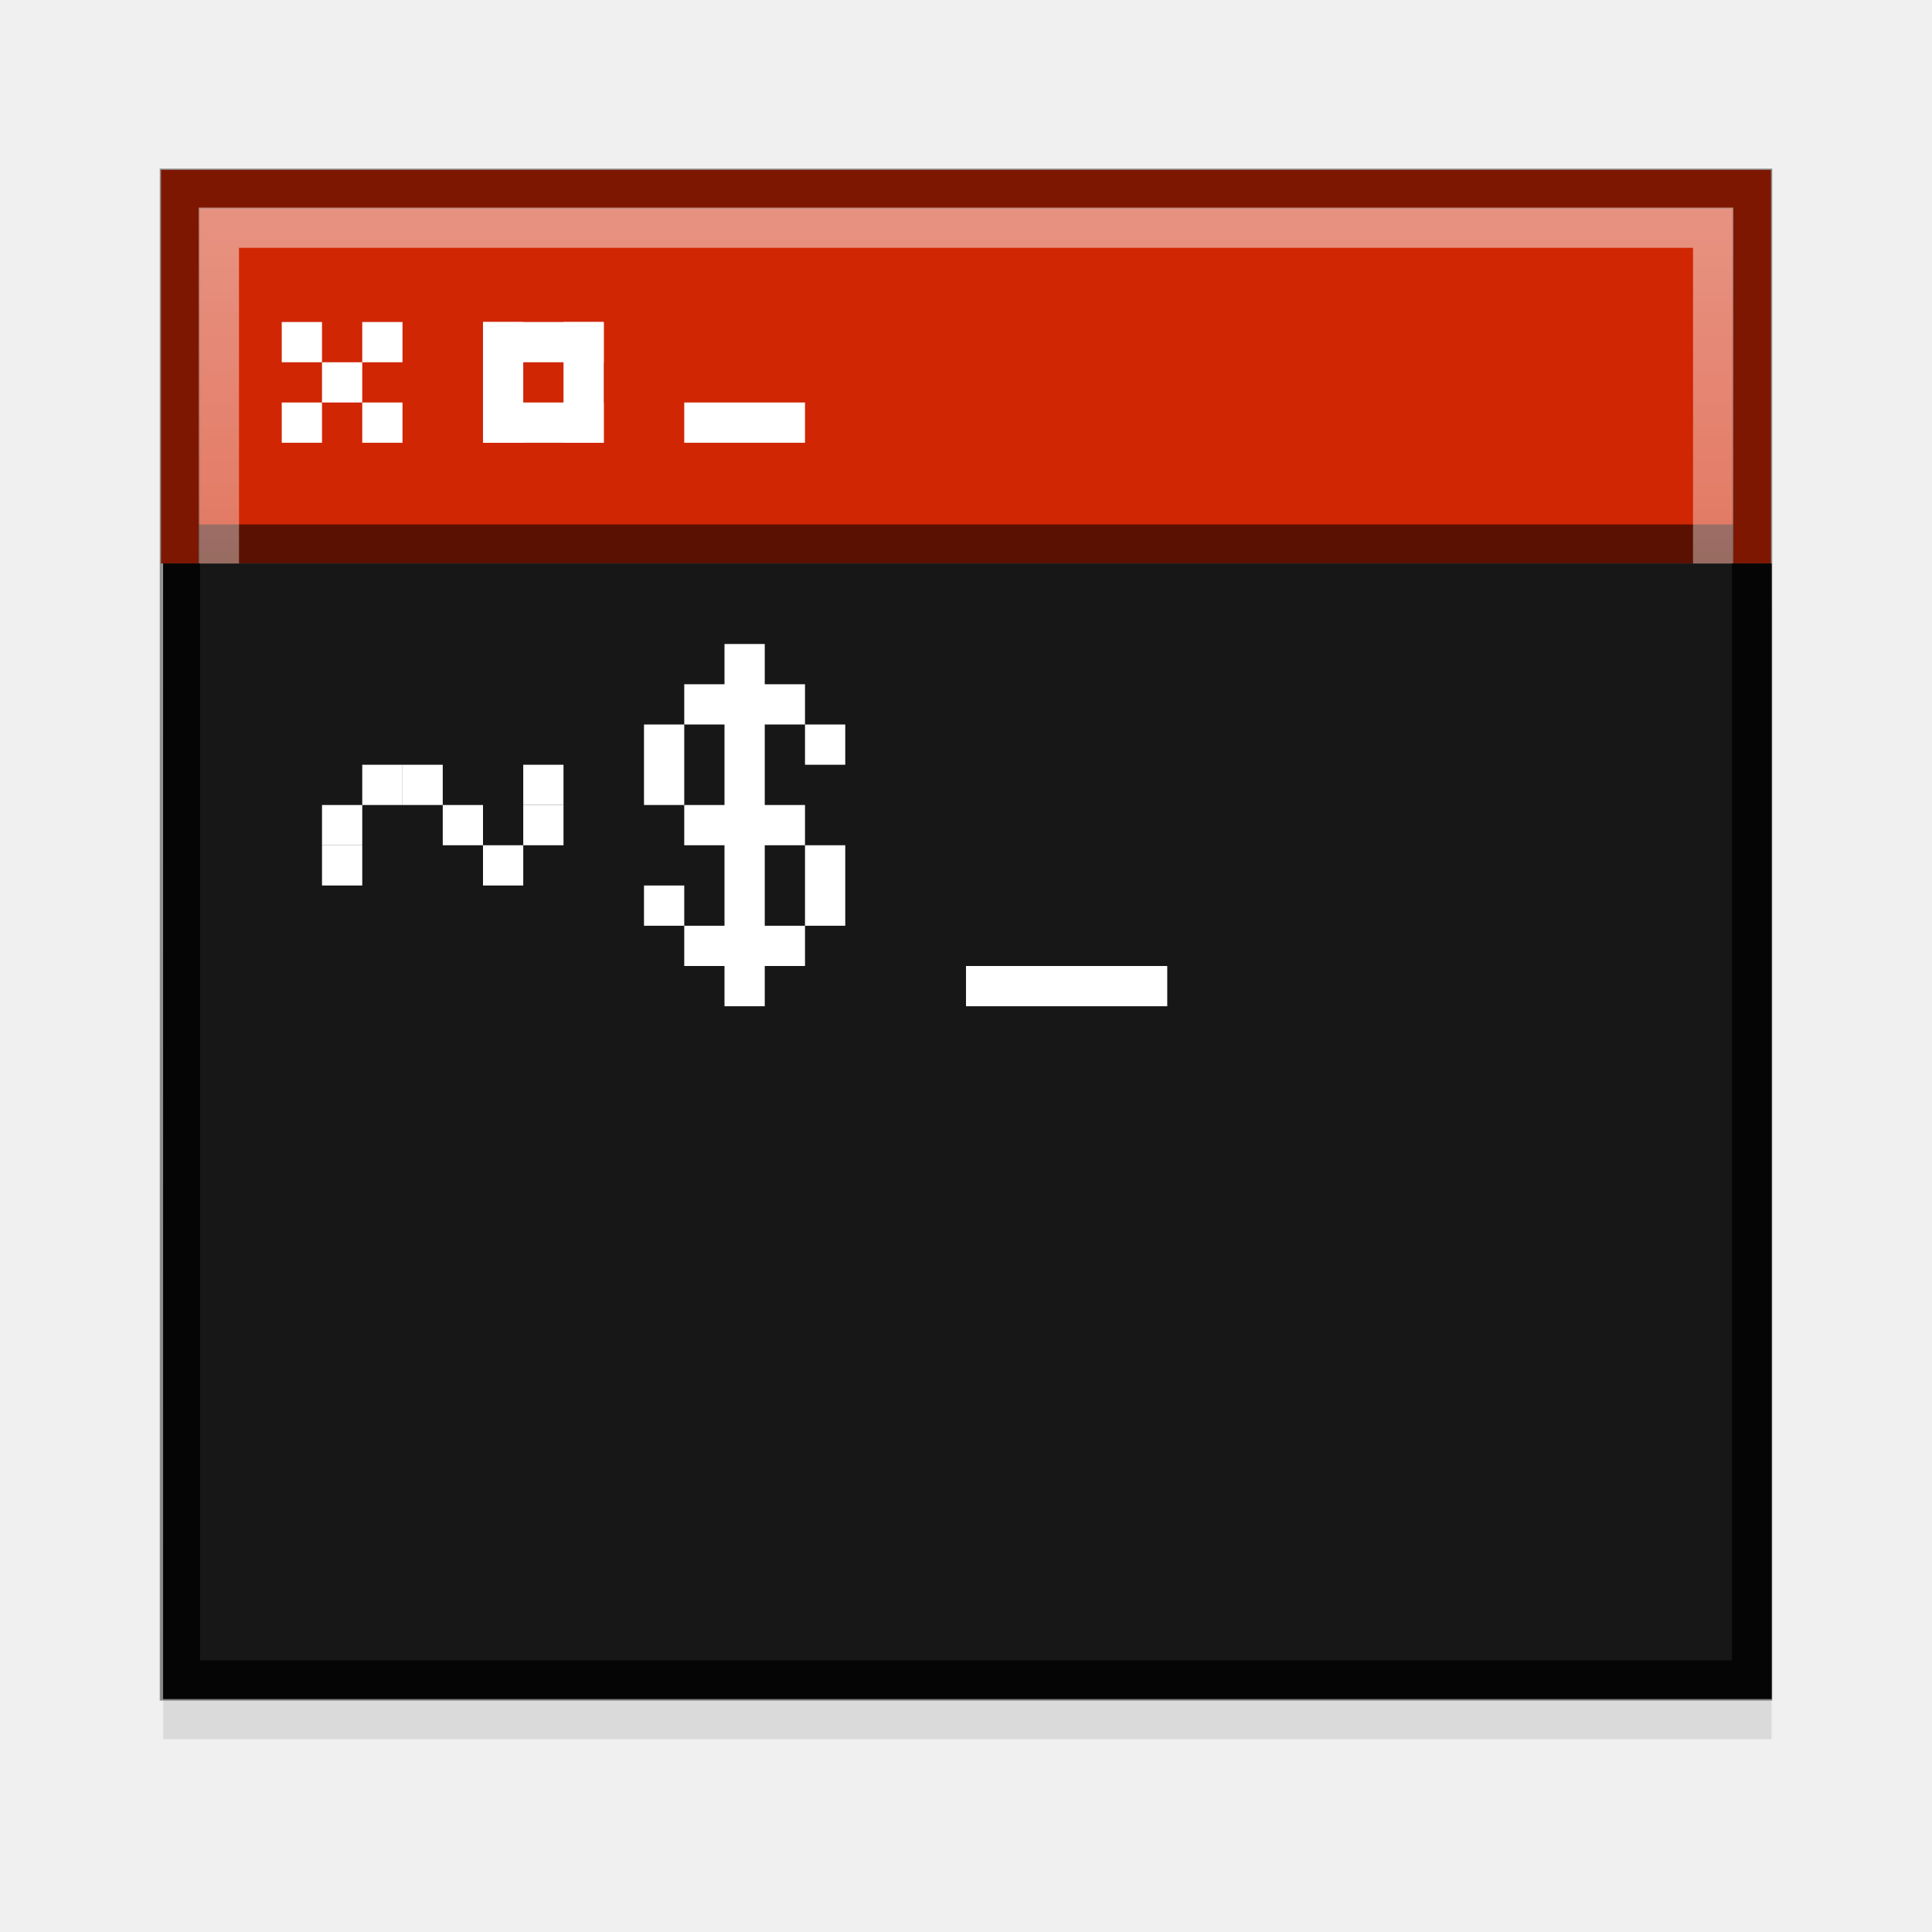
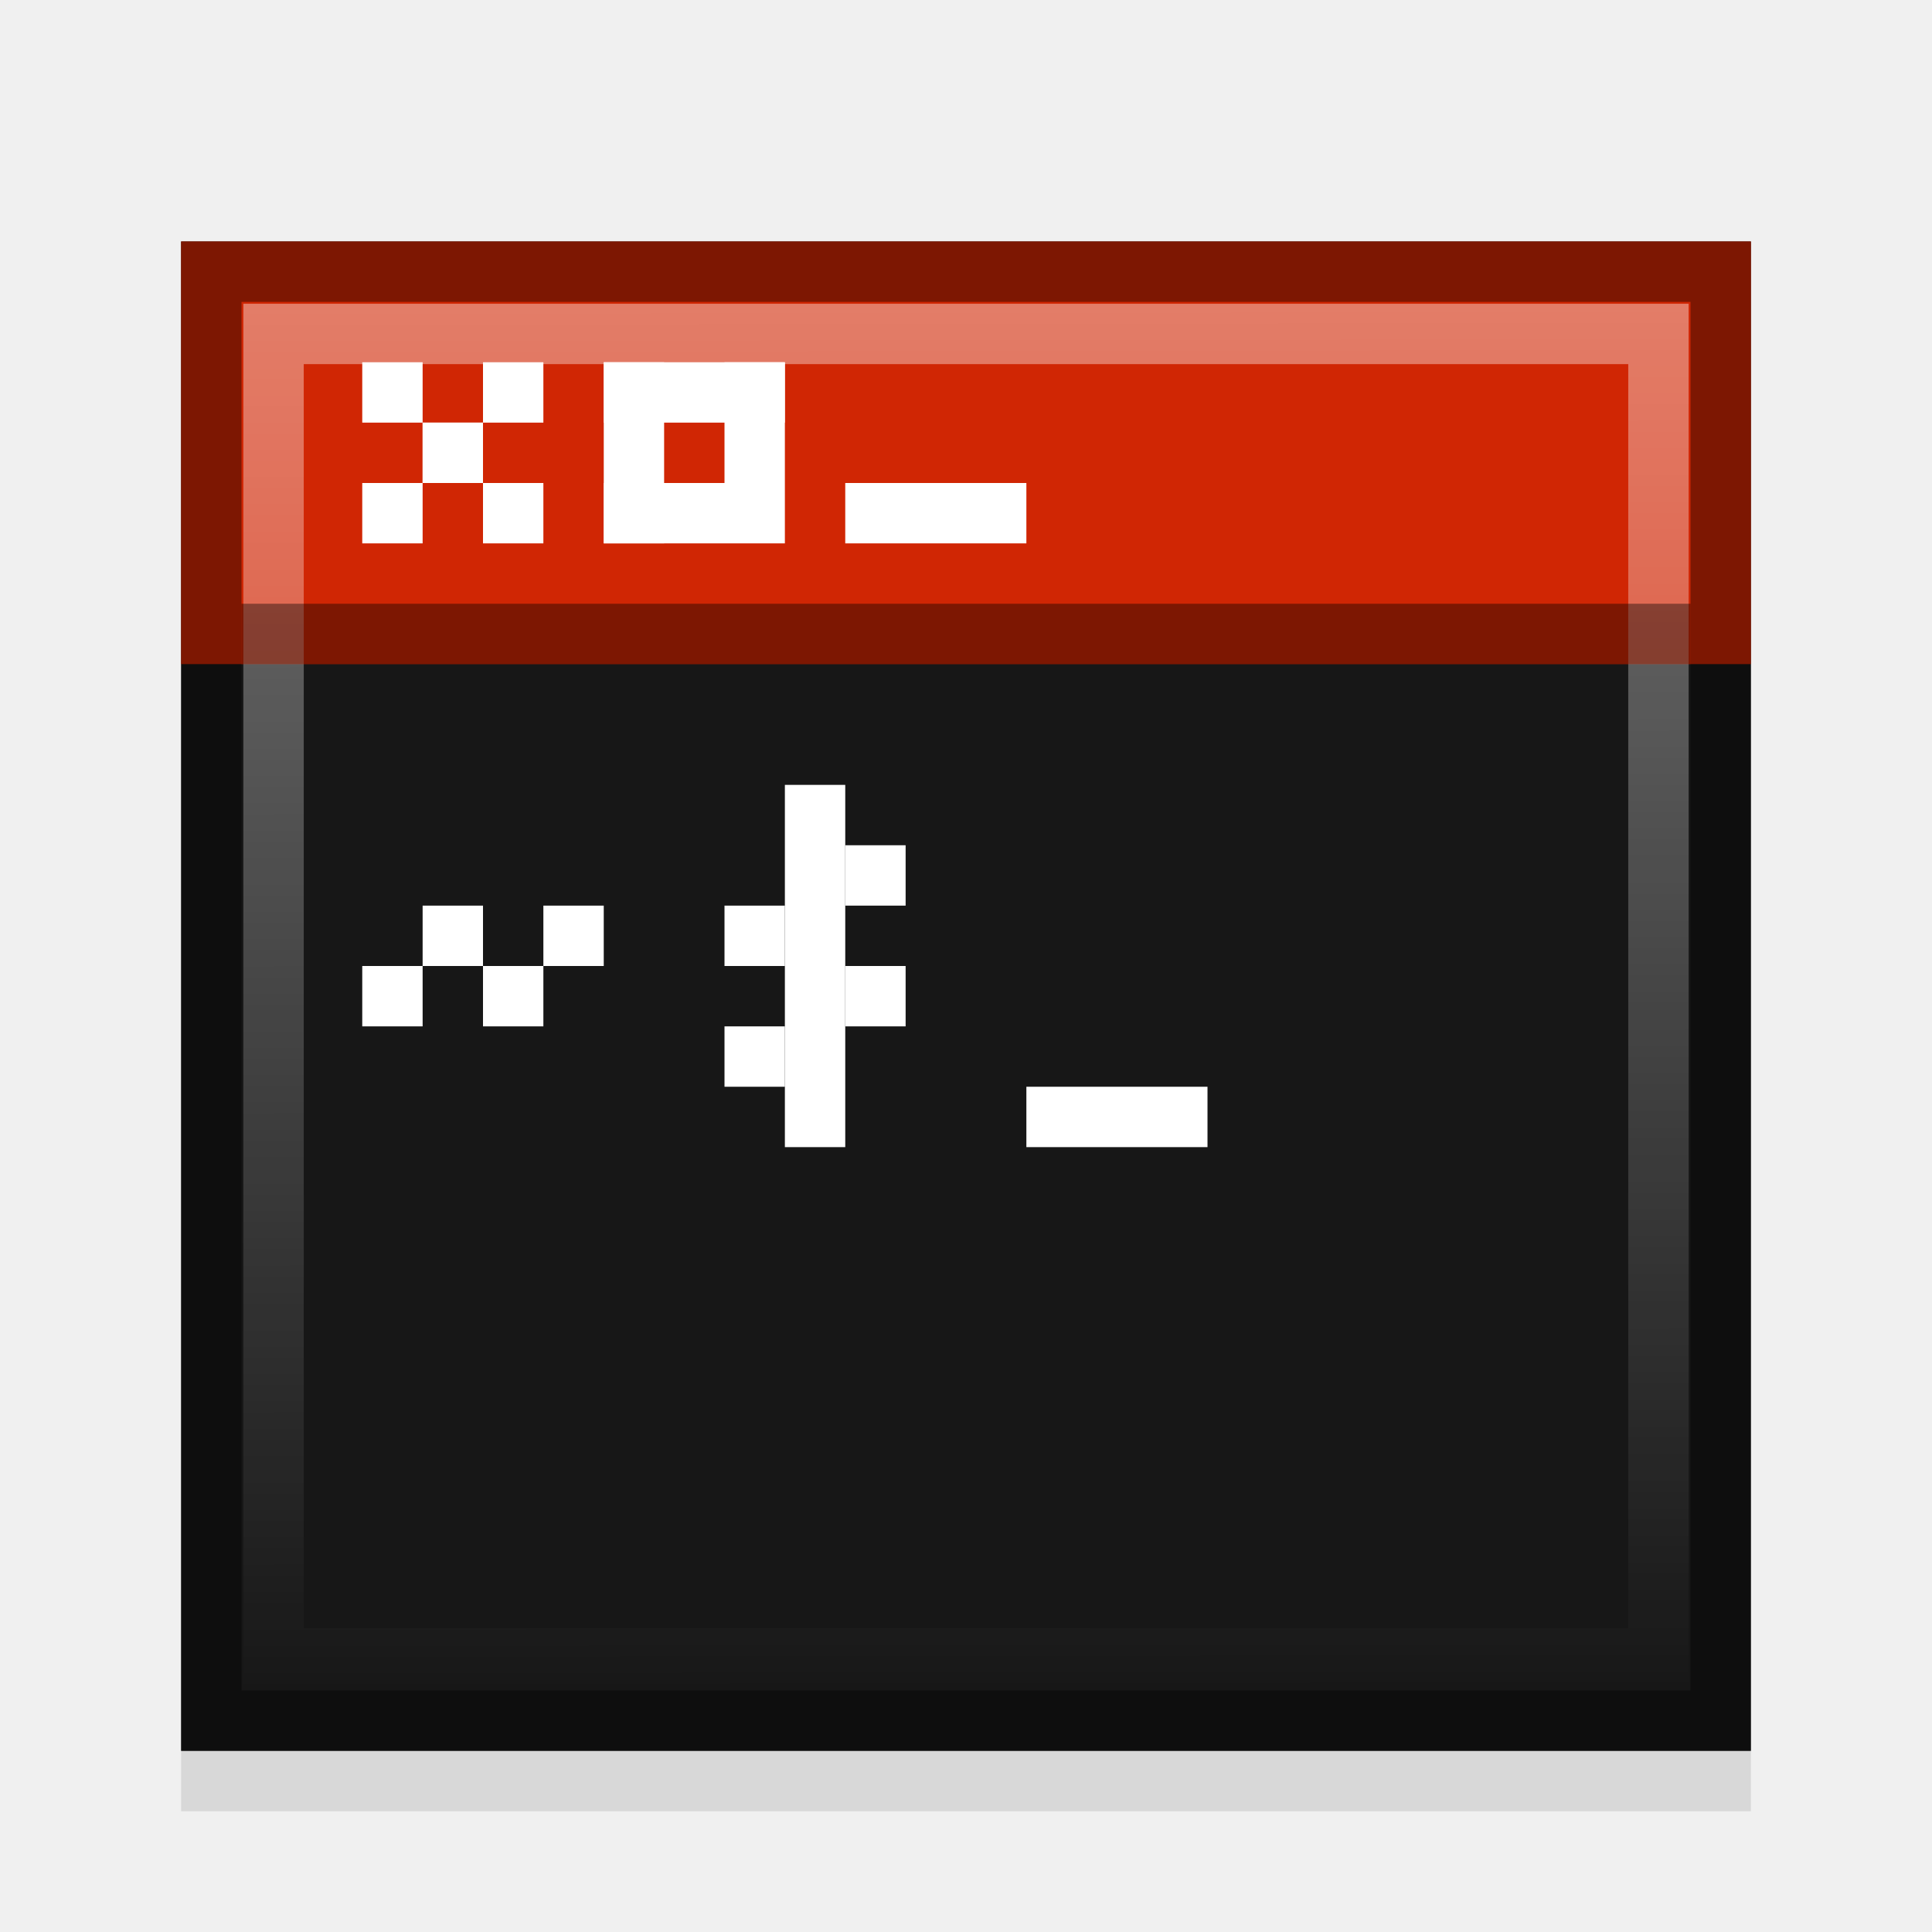
- <svg xmlns="http://www.w3.org/2000/svg" xmlns:xlink="http://www.w3.org/1999/xlink" height="48" width="48" version="1.1">
+ <svg xmlns="http://www.w3.org/2000/svg" xmlns:xlink="http://www.w3.org/1999/xlink" version="1.1" width="32" height="32">
  <defs id="defs6">
-     <linearGradient id="linearGradient3648">
-       <stop stop-color="#dddddd" id="stop3650" />
-       <stop stop-color="#ffffff" offset="1" id="stop3652" />
+     <linearGradient id="linearGradient856">
+       <stop id="stop858" stop-color="#ffffff" />
+       <stop id="stop860" offset="1" stop-color="#ffffff" stop-opacity="0" />
    </linearGradient>
-     <linearGradient id="linearGradient3600">
-       <stop stop-color="#ffffff" id="stop3602" />
-       <stop stop-opacity="0" stop-color="#ffffff" offset="1" id="stop3604" />
-     </linearGradient>
-     <linearGradient gradientTransform="translate(4e-7,-0.7801992)" gradientUnits="userSpaceOnUse" xlink:href="#linearGradient3600" id="linearGradient3020" y2="42.06" x2="0" y1="5.938" />
-     <linearGradient gradientTransform="translate(4e-7,-0.7801992)" gradientUnits="userSpaceOnUse" xlink:href="#linearGradient3648" id="linearGradient3026" y2="5" x2="0" y1="43" />
-     <mask id="mask3037">
-       <rect color="#000000" fill-rule="evenodd" fill="#ffffff" id="rect3039" y="14" x="4.054" height="28.21" width="39.96" />
-     </mask>
+     <linearGradient x1="27.969" y1="5.03" x2="28" y2="28" id="linearGradient862" xlink:href="#linearGradient856" gradientUnits="userSpaceOnUse" />
  </defs>
-   <rect color="#000000" fill-rule="evenodd" fill="#171717" opacity="0.1" id="rect3033" y="15" x="4.054" height="28.21" width="39.96" />
-   <rect fill="url(#linearGradient3026)" id="rect2852" y="4.22" x="4" height="38" width="40" />
-   <rect fill="#d02604" id="rect2854" y="4.22" x="4" height="9.78" width="40" />
-   <path stroke="#000000" fill="none" opacity="0.4" id="path2856" d="m 4.469,4.689 0,37.062 39.062,0 0,-37.062 -39.062,0 z" />
-   <path stroke="#000000" fill="none" opacity="0.562" id="path2858" d="m 4.937,13.529 38.126,4e-4" />
-   <path stroke="url(#linearGradient3020)" fill="none" opacity="0.5" id="path2860" d="m 5.438,5.657 0,35.125 37.125,0 0,-35.125 -37.125,0 z" />
-   <rect color="#000000" fill-rule="evenodd" fill="#171717" id="rect3031" y="14" x="4.054" height="28.21" width="39.96" />
-   <path stroke="#000000" fill="none" opacity="0.8" id="path3033" mask="url(#mask3037)" d="m 4.469,4.689 0,37.062 39.062,0 0,-37.062 -39.062,0 z" />
-   <rect color="#000000" fill-rule="evenodd" fill="#ffffff" id="rect3041" y="19" x="13" height="1" width="1" />
-   <rect color="#000000" fill-rule="evenodd" fill="#ffffff" id="rect3043" y="19" x="9" height="1" width="1" />
-   <rect color="#000000" fill-rule="evenodd" fill="#ffffff" id="rect3045" y="19" x="10" height="1" width="1" />
-   <rect color="#000000" fill-rule="evenodd" fill="#ffffff" id="rect3047" y="20" x="11" height="1" width="1" />
-   <rect color="#000000" fill-rule="evenodd" fill="#ffffff" id="rect3049" y="20" x="13" height="1" width="1" />
-   <rect color="#000000" fill-rule="evenodd" fill="#ffffff" id="rect3051" y="21" x="12" height="1" width="1" />
-   <rect color="#000000" fill-rule="evenodd" fill="#ffffff" id="rect3053" y="17" x="17" height="1" width="3" />
-   <rect color="#000000" fill-rule="evenodd" fill="#ffffff" id="rect3055" transform="scale(-1,-1)" y="-21" x="-20" height="1" width="3" />
-   <rect color="#000000" fill-rule="evenodd" fill="#ffffff" id="rect3057" transform="scale(-1,-1)" y="-24" x="-20" height="1" width="3" />
-   <rect color="#000000" fill-rule="evenodd" fill="#ffffff" id="rect3059" transform="matrix(0,-1,1,0,0,0)" y="20" x="-23" height="1" width="2" />
-   <rect color="#000000" fill-rule="evenodd" fill="#ffffff" id="rect3061" transform="matrix(0,-1,1,0,0,0)" y="16" x="-20" height="1" width="2" />
-   <rect color="#000000" fill-rule="evenodd" fill="#ffffff" id="rect3063" transform="matrix(0,-1,1,0,0,0)" y="18" x="-25" height="1" width="9" />
-   <rect color="#000000" fill-rule="evenodd" fill="#ffffff" id="rect3065" y="20" x="8" height="1" width="1" />
-   <rect color="#000000" fill-rule="evenodd" fill="#ffffff" id="rect3067" y="21" x="8" height="1" width="1" />
-   <rect color="#000000" fill-rule="evenodd" fill="#ffffff" id="rect3069" y="18" x="20" height="1" width="1" />
-   <rect color="#000000" fill-rule="evenodd" fill="#ffffff" id="rect3071" transform="matrix(0,-1,1,0,0,0)" y="16" x="-23" height="1" width="1" />
-   <rect color="#000000" fill-rule="evenodd" fill="#ffffff" id="rect3073" y="24" x="24" height="1" width="5" />
-   <rect color="#000000" fill-rule="evenodd" fill="#ffffff" id="rect3023" y="8" x="7" height="1" width="1" />
-   <rect color="#000000" fill-rule="evenodd" fill="#ffffff" id="rect3025" y="9" x="8" height="1" width="1" />
-   <rect color="#000000" fill-rule="evenodd" fill="#ffffff" id="rect3027" y="10" x="9" height="1" width="1" />
-   <rect color="#000000" fill-rule="evenodd" fill="#ffffff" id="rect3029" y="10" x="7" height="1" width="1" />
-   <rect color="#000000" fill-rule="evenodd" fill="#ffffff" id="rect3032" y="8" x="9" height="1" width="1" />
-   <rect color="#000000" fill-rule="evenodd" fill="#ffffff" id="rect3034" y="8" x="12" height="3" width="1" />
-   <rect color="#000000" fill-rule="evenodd" fill="#ffffff" id="rect3042" transform="matrix(0,1,-1,0,0,0)" y="-15" x="10" height="3" width="1" />
-   <rect color="#000000" fill-rule="evenodd" fill="#ffffff" id="rect3044" transform="scale(-1,-1)" y="-11" x="-15" height="3" width="1" />
-   <rect color="#000000" fill-rule="evenodd" fill="#ffffff" id="rect3046" transform="matrix(0,-1,1,0,0,0)" y="12" x="-9" height="3" width="1" />
-   <rect color="#000000" fill-rule="evenodd" fill="#ffffff" id="rect3048" transform="matrix(0,-1,1,0,0,0)" y="17" x="-11" height="3" width="1" />
+   <rect width="26" height="25" x="3" y="5" id="rect888" opacity="0.1" />
+   <rect width="26" height="25" x="3" y="4" id="rect2852" fill="#171717" />
+   <rect width="26" height="7" x="3" y="4" id="rect846" fill="#d02604" />
+   <rect width="1" height="1" x="6" y="6" id="rect3025" fill="#ffffff" fill-rule="evenodd" color="#000000" />
+   <path d="m 3.5,4.5 0,24 25,0 0,-24 h -25 z" id="path852" opacity="0.4" fill="none" stroke="#000000" />
+   <path d="m 4.531,5.531 0,21.938 22.938,0 0,-21.938 H 4.531 z" id="path854" opacity="0.4" fill="none" stroke="url(#linearGradient862)" />
+   <rect width="24" height="1" x="4" y="10" id="rect864" opacity="0.4" />
+   <rect width="1" height="1" x="7" y="7" id="rect868" fill="#ffffff" fill-rule="evenodd" color="#000000" />
+   <rect width="1" height="1" x="8" y="8" id="rect870" fill="#ffffff" fill-rule="evenodd" color="#000000" />
+   <rect width="1" height="1" x="-9" y="6" transform="scale(-1,1)" id="rect872" fill="#ffffff" fill-rule="evenodd" color="#000000" />
+   <rect width="1" height="1" x="-8" y="7" transform="scale(-1,1)" id="rect874" fill="#ffffff" fill-rule="evenodd" color="#000000" />
+   <rect width="1" height="1" x="-7" y="8" transform="scale(-1,1)" id="rect876" fill="#ffffff" fill-rule="evenodd" color="#000000" />
+   <rect width="1" height="3" x="10" y="6" id="rect878" fill="#ffffff" />
+   <rect width="3" height="1" x="10" y="8" id="rect880" fill="#ffffff" />
+   <rect width="1" height="2" x="12" y="6" id="rect882" fill="#ffffff" />
+   <rect width="3" height="1" x="10" y="6" id="rect884" fill="#ffffff" />
+   <rect width="3" height="1" x="14" y="8" id="rect886" fill="#ffffff" />
+   <rect width="1" height="1" x="6" y="16" id="rect1027" fill="#ffffff" />
+   <rect width="1" height="1" x="7" y="15" id="rect1029" fill="#ffffff" />
+   <rect width="1" height="1" x="8" y="16" id="rect1031" fill="#ffffff" />
+   <rect width="1" height="1" x="9" y="15" id="rect1033" fill="#ffffff" />
+   <rect width="1" height="6" x="13" y="13" id="rect1035" fill="#ffffff" />
+   <rect width="1" height="1" x="14" y="14" id="rect1037" fill="#ffffff" />
+   <rect width="1" height="1" x="12" y="15" id="rect1039" fill="#ffffff" />
+   <rect width="1" height="1" x="14" y="16" id="rect1041" fill="#ffffff" />
+   <rect width="1" height="1" x="12" y="17" id="rect1043" fill="#ffffff" />
+   <rect width="3" height="1" x="17" y="18" id="rect1045" fill="#ffffff" />
</svg>
